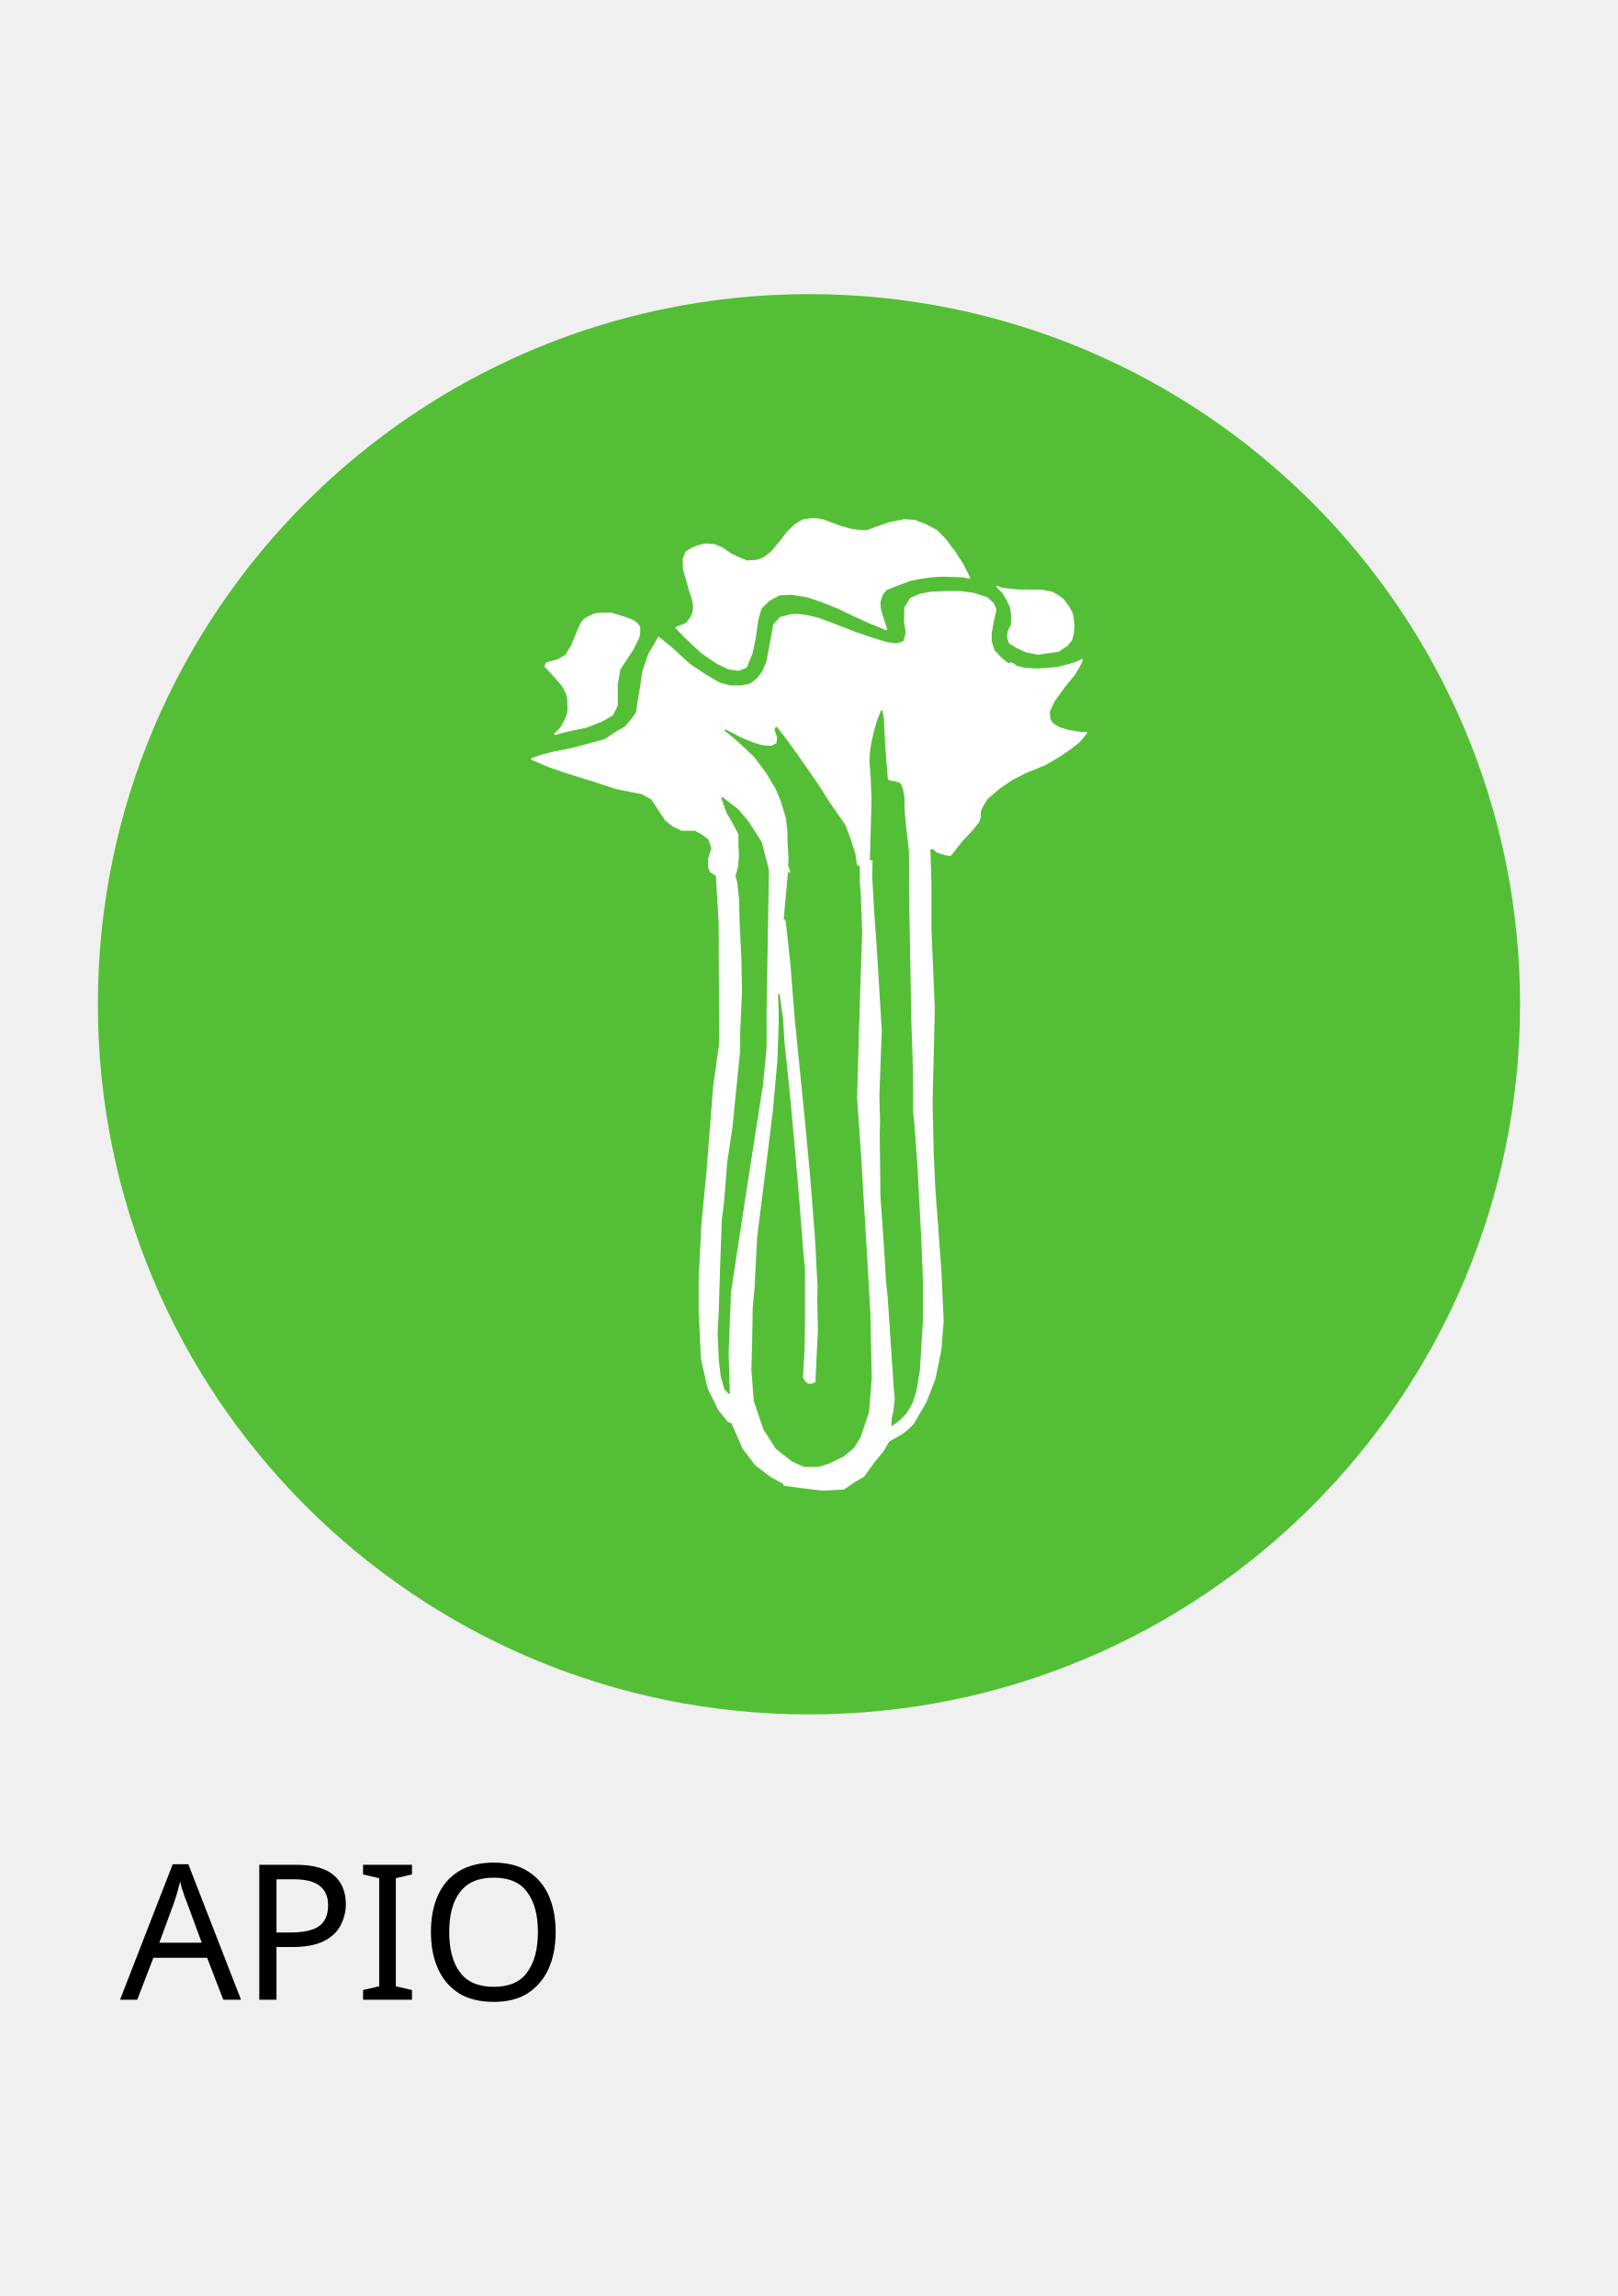
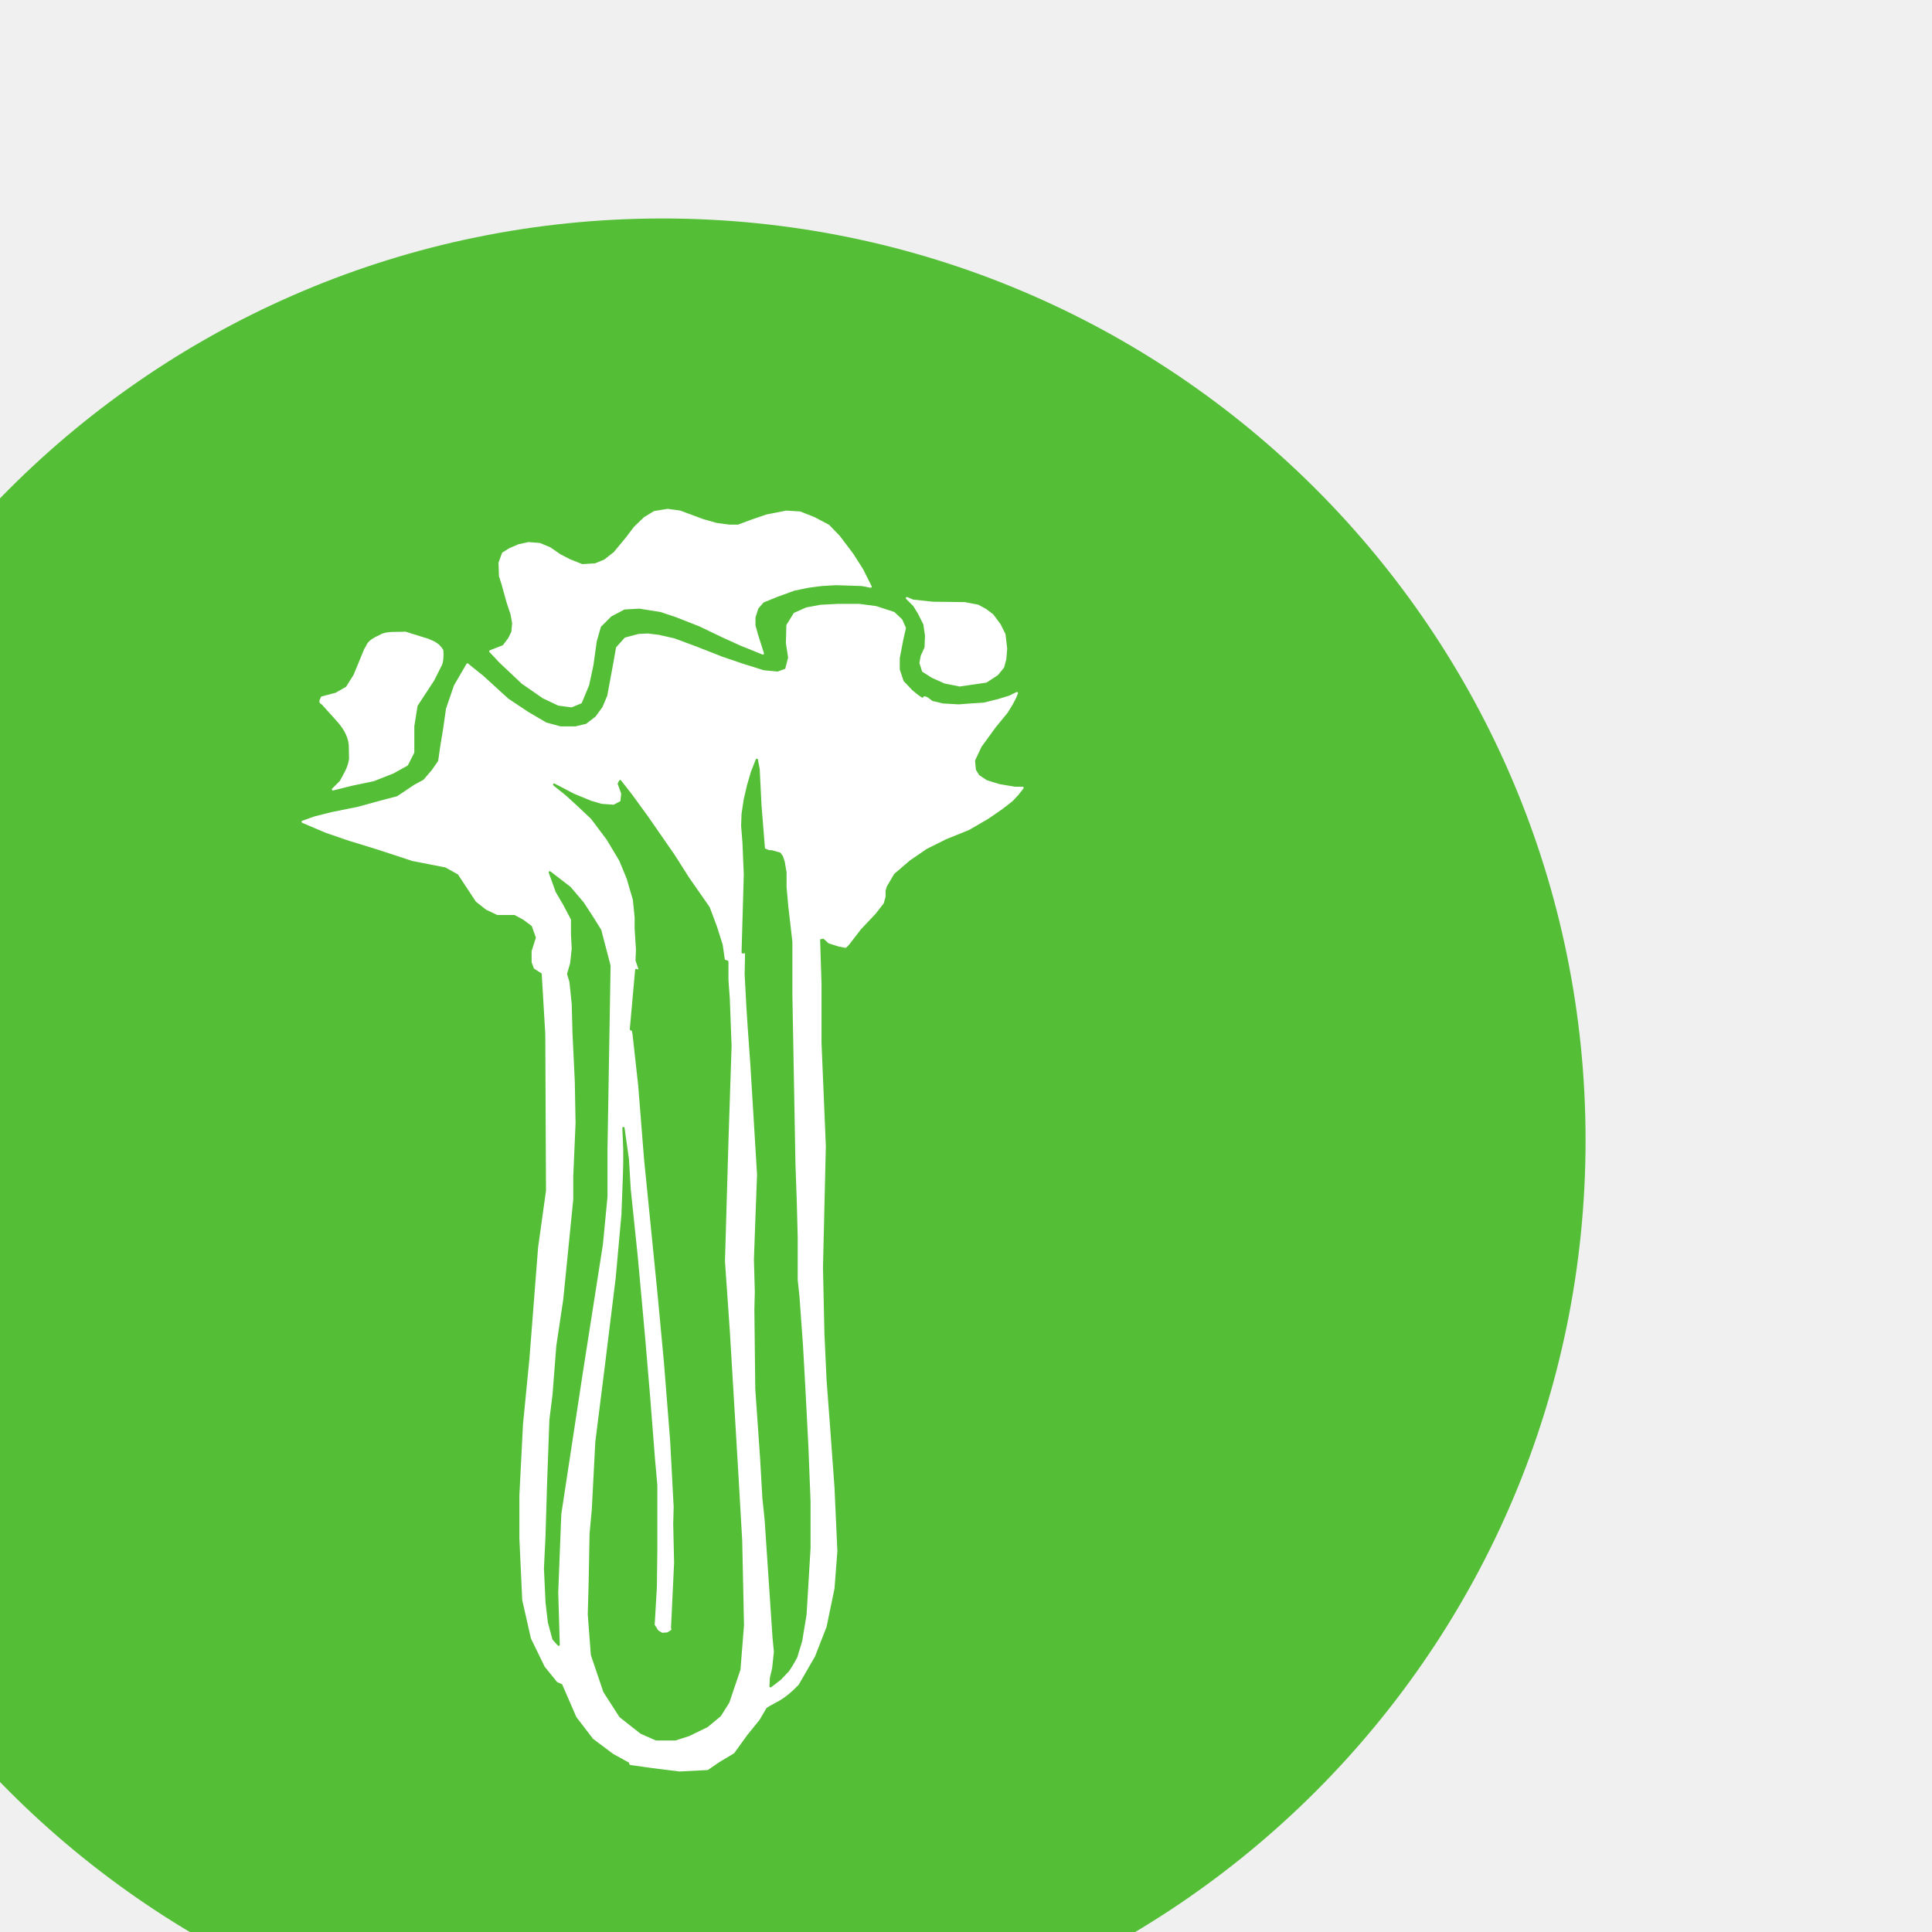
- <svg xmlns="http://www.w3.org/2000/svg" width="262.205" height="372.047" id="svg4209" version="1.1">
+ <svg xmlns="http://www.w3.org/2000/svg" width="241.14" height="241.205" id="svg4209" version="1.1" viewBox="48.39 20.386 241.14 241.205">
  <defs id="defs4211" />
  <g id="layer1" transform="translate(0,-680.3149)">
    <g id="g3071" transform="matrix(5.576633,0,0,5.576633,-1063.851,-974.9163)">
      <text id="text4033-9-0" y="354.922" x="214.412" style="font-size:15px;font-style:normal;font-weight:normal;text-align:center;line-height:125%;letter-spacing:0px;word-spacing:0px;text-anchor:middle;fill:#000000;fill-opacity:1;stroke:none;font-family:Sans" xml:space="preserve">
        <tspan style="font-size:5.5px" id="tspan4037-1-7" y="354.922" x="214.412">APIO</tspan>
      </text>
      <g transform="translate(1.069534,0)" id="g3060">
        <path style="fill:#54bf36;fill-opacity:1;stroke:#54bf36;stroke-width:3;stroke-linecap:round;stroke-linejoin:round;stroke-miterlimit:4;stroke-opacity:1;stroke-dasharray:none;stroke-dashoffset:0" id="path3230-2-7" d="m 39.937,29.288 c 0,10.339 -8.222,18.72 -18.364,18.72 -10.142,0 -18.364,-8.381 -18.364,-18.72 0,-10.339 8.222,-18.72 18.364,-18.72 10.142,0 18.364,8.381 18.364,18.72 z" transform="matrix(1.040331,0,0,1.020515,190.7661,296.1082)" />
        <g id="g4042" transform="translate(-165.2273,296.4312)">
          <path id="path3262" d="m 386.128,18.564 -0.038,-0.324 -0.105,-0.21 -0.162,-0.219 -0.152,-0.114 -0.171,-0.095 -0.295,-0.057 -0.715,-0.009 -0.448,-0.048 -0.133,-0.057 0.162,0.162 0.105,0.171 0.124,0.248 0.038,0.257 -0.01,0.267 -0.086,0.191 -0.029,0.152 0.057,0.181 0.21,0.133 0.276,0.124 0.333,0.067 0.591,-0.086 0.248,-0.162 0.133,-0.162 0.048,-0.181 z" style="fill:#ffffff;fill-opacity:1;stroke:#ffffff;stroke-width:0.05;stroke-linecap:round;stroke-linejoin:round;stroke-miterlimit:4;stroke-opacity:1;stroke-dasharray:none" />
          <path id="path4032" d="m 374.581,18.621 0.295,-0.114 0.124,-0.162 0.076,-0.152 0.019,-0.2 -0.038,-0.21 -0.086,-0.257 -0.114,-0.41 -0.057,-0.181 -0.01,-0.295 0.076,-0.21 0.152,-0.095 0.2,-0.086 0.219,-0.048 0.248,0.019 0.229,0.095 0.219,0.152 0.219,0.114 0.286,0.114 0.295,-0.019 0.21,-0.086 0.219,-0.171 0.276,-0.333 0.181,-0.238 0.219,-0.21 0.219,-0.133 0.295,-0.048 0.276,0.038 0.514,0.191 0.305,0.086 0.286,0.038 0.2,0 0.305,-0.114 0.333,-0.114 0.438,-0.086 0.305,0.019 0.314,0.124 0.324,0.171 0.238,0.248 0.295,0.391 0.219,0.343 0.191,0.381 -0.191,-0.038 -0.581,-0.019 -0.324,0.019 -0.295,0.038 -0.324,0.067 -0.391,0.143 -0.305,0.124 -0.124,0.143 -0.067,0.21 0,0.181 0.057,0.21 0.133,0.419 -0.495,-0.2 -0.419,-0.191 -0.495,-0.238 -0.534,-0.21 -0.343,-0.114 -0.476,-0.076 -0.343,0.019 -0.305,0.162 -0.238,0.238 -0.095,0.333 -0.076,0.543 -0.095,0.438 -0.162,0.391 -0.21,0.086 -0.286,-0.038 -0.343,-0.162 -0.467,-0.324 -0.495,-0.467 z" style="fill:#ffffff;fill-opacity:1;stroke:#ffffff;stroke-width:0.05;stroke-linecap:round;stroke-linejoin:round;stroke-miterlimit:4;stroke-opacity:1;stroke-dasharray:none" />
          <path id="path3283" d="m 372.855,20.884 0,-0.587 0.074,-0.464 0.374,-0.571 0.173,-0.345 c 0.03,-0.072 0.039,-0.178 0.029,-0.316 -0.089,-0.151 -0.206,-0.187 -0.32,-0.237 l -0.508,-0.158 c -0.199,0.014 -0.42,-0.018 -0.557,0.069 -0.314,0.139 -0.262,0.205 -0.335,0.296 l -0.242,0.587 -0.173,0.276 -0.242,0.138 -0.316,0.084 c -0.019,0.055 -0.069,0.103 0.01,0.133 l 0.311,0.345 c 0.155,0.167 0.281,0.349 0.305,0.582 l 0.006,0.311 c -0.024,0.199 -0.125,0.351 -0.212,0.512 l -0.173,0.173 0.414,-0.104 0.493,-0.103 0.438,-0.173 0.311,-0.173 z" style="fill:#ffffff;fill-opacity:1;stroke:#ffffff;stroke-width:0.05;stroke-linecap:round;stroke-linejoin:round;stroke-miterlimit:4;stroke-opacity:1;stroke-dasharray:none" />
          <path id="path3265" d="m 374.07,18.915 -0.279,0.479 -0.177,0.515 -0.064,0.451 -0.064,0.386 -0.048,0.338 -0.145,0.209 -0.193,0.225 -0.209,0.113 -0.386,0.258 -0.37,0.097 -0.531,0.145 -0.564,0.113 -0.386,0.097 -0.274,0.097 0.531,0.225 0.515,0.177 0.58,0.177 0.837,0.274 0.741,0.145 0.29,0.161 0.403,0.612 0.225,0.177 0.241,0.113 0.386,0 0.209,0.113 0.193,0.145 0.097,0.274 -0.097,0.306 0,0.241 0.048,0.129 0.177,0.113 0.081,1.368 0.016,3.51 -0.177,1.272 -0.193,2.479 -0.145,1.481 -0.081,1.594 0,0.95 0.064,1.385 0.193,0.853 0.306,0.628 0.274,0.338 0.113,0.048 0.322,0.741 0.37,0.483 0.451,0.338 0.354,0.193 0.016,0.048 0.451,0.064 0.644,0.081 0.628,-0.032 0.258,-0.177 0,0 0.322,-0.193 0.29,-0.402 0.274,-0.338 0.161,-0.274 c 0.225,-0.148 0.373,-0.156 0.717,-0.516 l 0.362,-0.627 0.258,-0.66 0.177,-0.853 0.064,-0.837 -0.064,-1.417 -0.097,-1.336 -0.081,-1.079 -0.048,-1.046 -0.032,-1.465 0.064,-2.721 -0.097,-2.318 0,-1.32 -0.032,-1.014 0.108,-0.022 0.119,0.109 0.218,0.069 0.149,0.03 0.059,-0.059 0.268,-0.347 0.327,-0.347 0.178,-0.228 0.04,-0.139 0,-0.139 0.03,-0.099 0.168,-0.287 0.357,-0.307 0.377,-0.258 0.436,-0.218 0.515,-0.208 0.426,-0.248 0.317,-0.218 0.228,-0.178 0.129,-0.139 0.109,-0.139 -0.178,0 -0.347,-0.059 -0.287,-0.089 -0.178,-0.119 -0.079,-0.129 -0.02,-0.218 0.149,-0.317 0.317,-0.436 0.268,-0.327 0.109,-0.178 0.079,-0.149 0.04,-0.099 -0.159,0.079 -0.258,0.079 -0.317,0.079 -0.307,0.02 -0.258,0.02 -0.357,-0.02 -0.248,-0.059 c 0,0 -0.178,-0.159 -0.178,-0.079 0,0.079 -0.278,-0.168 -0.278,-0.168 l -0.198,-0.208 -0.089,-0.268 0,-0.258 0.079,-0.416 0.059,-0.258 -0.079,-0.178 -0.168,-0.159 -0.396,-0.129 -0.377,-0.05 -0.476,0 -0.387,0.02 -0.317,0.059 -0.268,0.119 -0.159,0.258 -0.01,0.396 0.05,0.327 -0.069,0.268 -0.188,0.069 -0.317,-0.03 -0.476,-0.149 -0.466,-0.159 -0.555,-0.218 -0.505,-0.188 -0.347,-0.079 -0.248,-0.03 -0.198,0.01 -0.297,0.079 -0.188,0.208 -0.059,0.337 -0.079,0.426 -0.059,0.317 -0.109,0.258 -0.159,0.218 -0.218,0.168 -0.248,0.059 -0.337,0 -0.327,-0.089 -0.406,-0.238 -0.446,-0.297 -0.327,-0.297 -0.238,-0.218 -0.248,-0.198 z" style="fill:#ffffff;fill-opacity:1;stroke:#ffffff;stroke-width:0.05;stroke-linecap:round;stroke-linejoin:round;stroke-miterlimit:4;stroke-opacity:1;stroke-dasharray:none" />
          <path id="path4036" d="m 380.707,23.052 -0.079,-0.981 -0.04,-0.813 -0.04,-0.208 -0.109,0.277 -0.089,0.307 -0.069,0.297 -0.05,0.327 -0.01,0.268 0.03,0.377 0.03,0.714 -0.02,0.704 -0.03,1.041 0.079,-0.01 -0.01,0.496 0.04,0.753 0.03,0.456 0.059,0.832 0.149,2.448 -0.04,1.06 -0.03,0.842 0.02,0.723 -0.01,0.396 0.02,1.774 0.109,1.566 0.05,0.882 0.05,0.476 0.178,2.656 0.03,0.307 -0.04,0.377 -0.05,0.208 -0.01,0.188 0.218,-0.168 0.178,-0.188 0.089,-0.139 0.089,-0.159 0.109,-0.357 0.099,-0.595 0.089,-1.487 0,-1.041 -0.05,-1.269 -0.069,-1.328 -0.05,-0.892 -0.079,-1.1 -0.04,-0.377 0,-0.961 -0.02,-0.773 -0.03,-0.852 -0.069,-3.806 0,-1.169 -0.04,-0.357 -0.05,-0.426 -0.04,-0.446 0,-0.327 -0.04,-0.238 -0.04,-0.119 -0.05,-0.069 -0.069,-0.02 -0.109,-0.03 -0.059,0 z" style="fill:#54bf36;fill-opacity:1;stroke:#54bf36;stroke-width:0.05;stroke-linecap:round;stroke-linejoin:round;stroke-miterlimit:4;stroke-opacity:1;stroke-dasharray:none" />
          <path id="path4038" d="m 376.01,21.605 0.436,0.228 0.387,0.159 0.238,0.069 0.278,0.02 0.168,-0.089 0.02,-0.188 -0.079,-0.218 0.03,-0.059 0.248,0.317 0.347,0.476 0.605,0.872 0.327,0.515 0.456,0.654 0.159,0.426 0.129,0.406 0.05,0.347 0.079,0.03 0,0.416 0.03,0.406 0.04,1.07 -0.069,2.091 -0.079,2.725 0.109,1.566 0.188,3.142 0.089,1.546 0.04,1.893 -0.079,0.991 -0.248,0.733 -0.188,0.297 -0.287,0.238 -0.406,0.198 -0.307,0.099 -0.426,0 -0.337,-0.149 -0.466,-0.367 -0.357,-0.555 -0.278,-0.823 -0.069,-0.902 0.02,-0.723 0.02,-1.08 0.05,-0.545 0.079,-1.516 0.218,-1.734 0.238,-1.933 0.129,-1.427 0.03,-0.793 0.01,-0.347 0,-0.327 -0.02,-0.466 0.099,0.704 0.04,0.674 0.089,0.852 0.069,0.664 0.159,1.744 0.119,1.407 0.109,1.397 0.05,0.555 0,0.892 0,0.535 -0.01,0.842 -0.05,0.862 0.089,0.139 0.099,0.059 0.129,-0.01 0.109,-0.069 -0.01,-0.069 0.069,-1.447 -0.02,-0.862 0.01,-0.387 -0.079,-1.487 -0.139,-1.754 -0.149,-1.586 -0.297,-2.973 -0.129,-1.625 -0.129,-1.169 -0.02,-0.089 -0.04,-0.01 0.119,-1.328 0.089,0.03 -0.03,-0.099 -0.05,-0.149 0.01,-0.238 -0.03,-0.466 0,-0.258 -0.04,-0.396 -0.139,-0.476 -0.168,-0.406 -0.278,-0.466 -0.357,-0.476 -0.337,-0.317 -0.228,-0.208 z" style="fill:#54bf36;fill-opacity:1;stroke:#54bf36;stroke-width:0.05;stroke-linecap:round;stroke-linejoin:round;stroke-miterlimit:4;stroke-opacity:1;stroke-dasharray:none" />
          <path id="path4040" d="m 376.112,40.862 -0.035,-1.172 0.069,-1.758 0.483,-3.171 0.448,-2.861 0.103,-1.069 0,-0.793 0,-0.276 0.069,-4.102 -0.207,-0.793 -0.172,-0.276 -0.216,-0.332 -0.293,-0.345 -0.448,-0.345 0.155,0.431 0.172,0.293 0.172,0.328 0,0.345 0.017,0.31 -0.035,0.328 -0.069,0.241 0.052,0.172 0.052,0.5 0.017,0.655 0.052,1.086 0.017,0.931 -0.052,1.189 0,0.517 -0.224,2.241 -0.155,1.034 -0.086,1.103 -0.069,0.552 -0.052,1.431 -0.035,1.172 -0.035,0.724 0.035,0.758 0.052,0.448 0.103,0.379 z" style="fill:#54bf36;fill-opacity:1;stroke:#54bf36;stroke-width:0.05;stroke-linecap:round;stroke-linejoin:round;stroke-miterlimit:4;stroke-opacity:1;stroke-dasharray:none" />
        </g>
      </g>
    </g>
  </g>
</svg>
